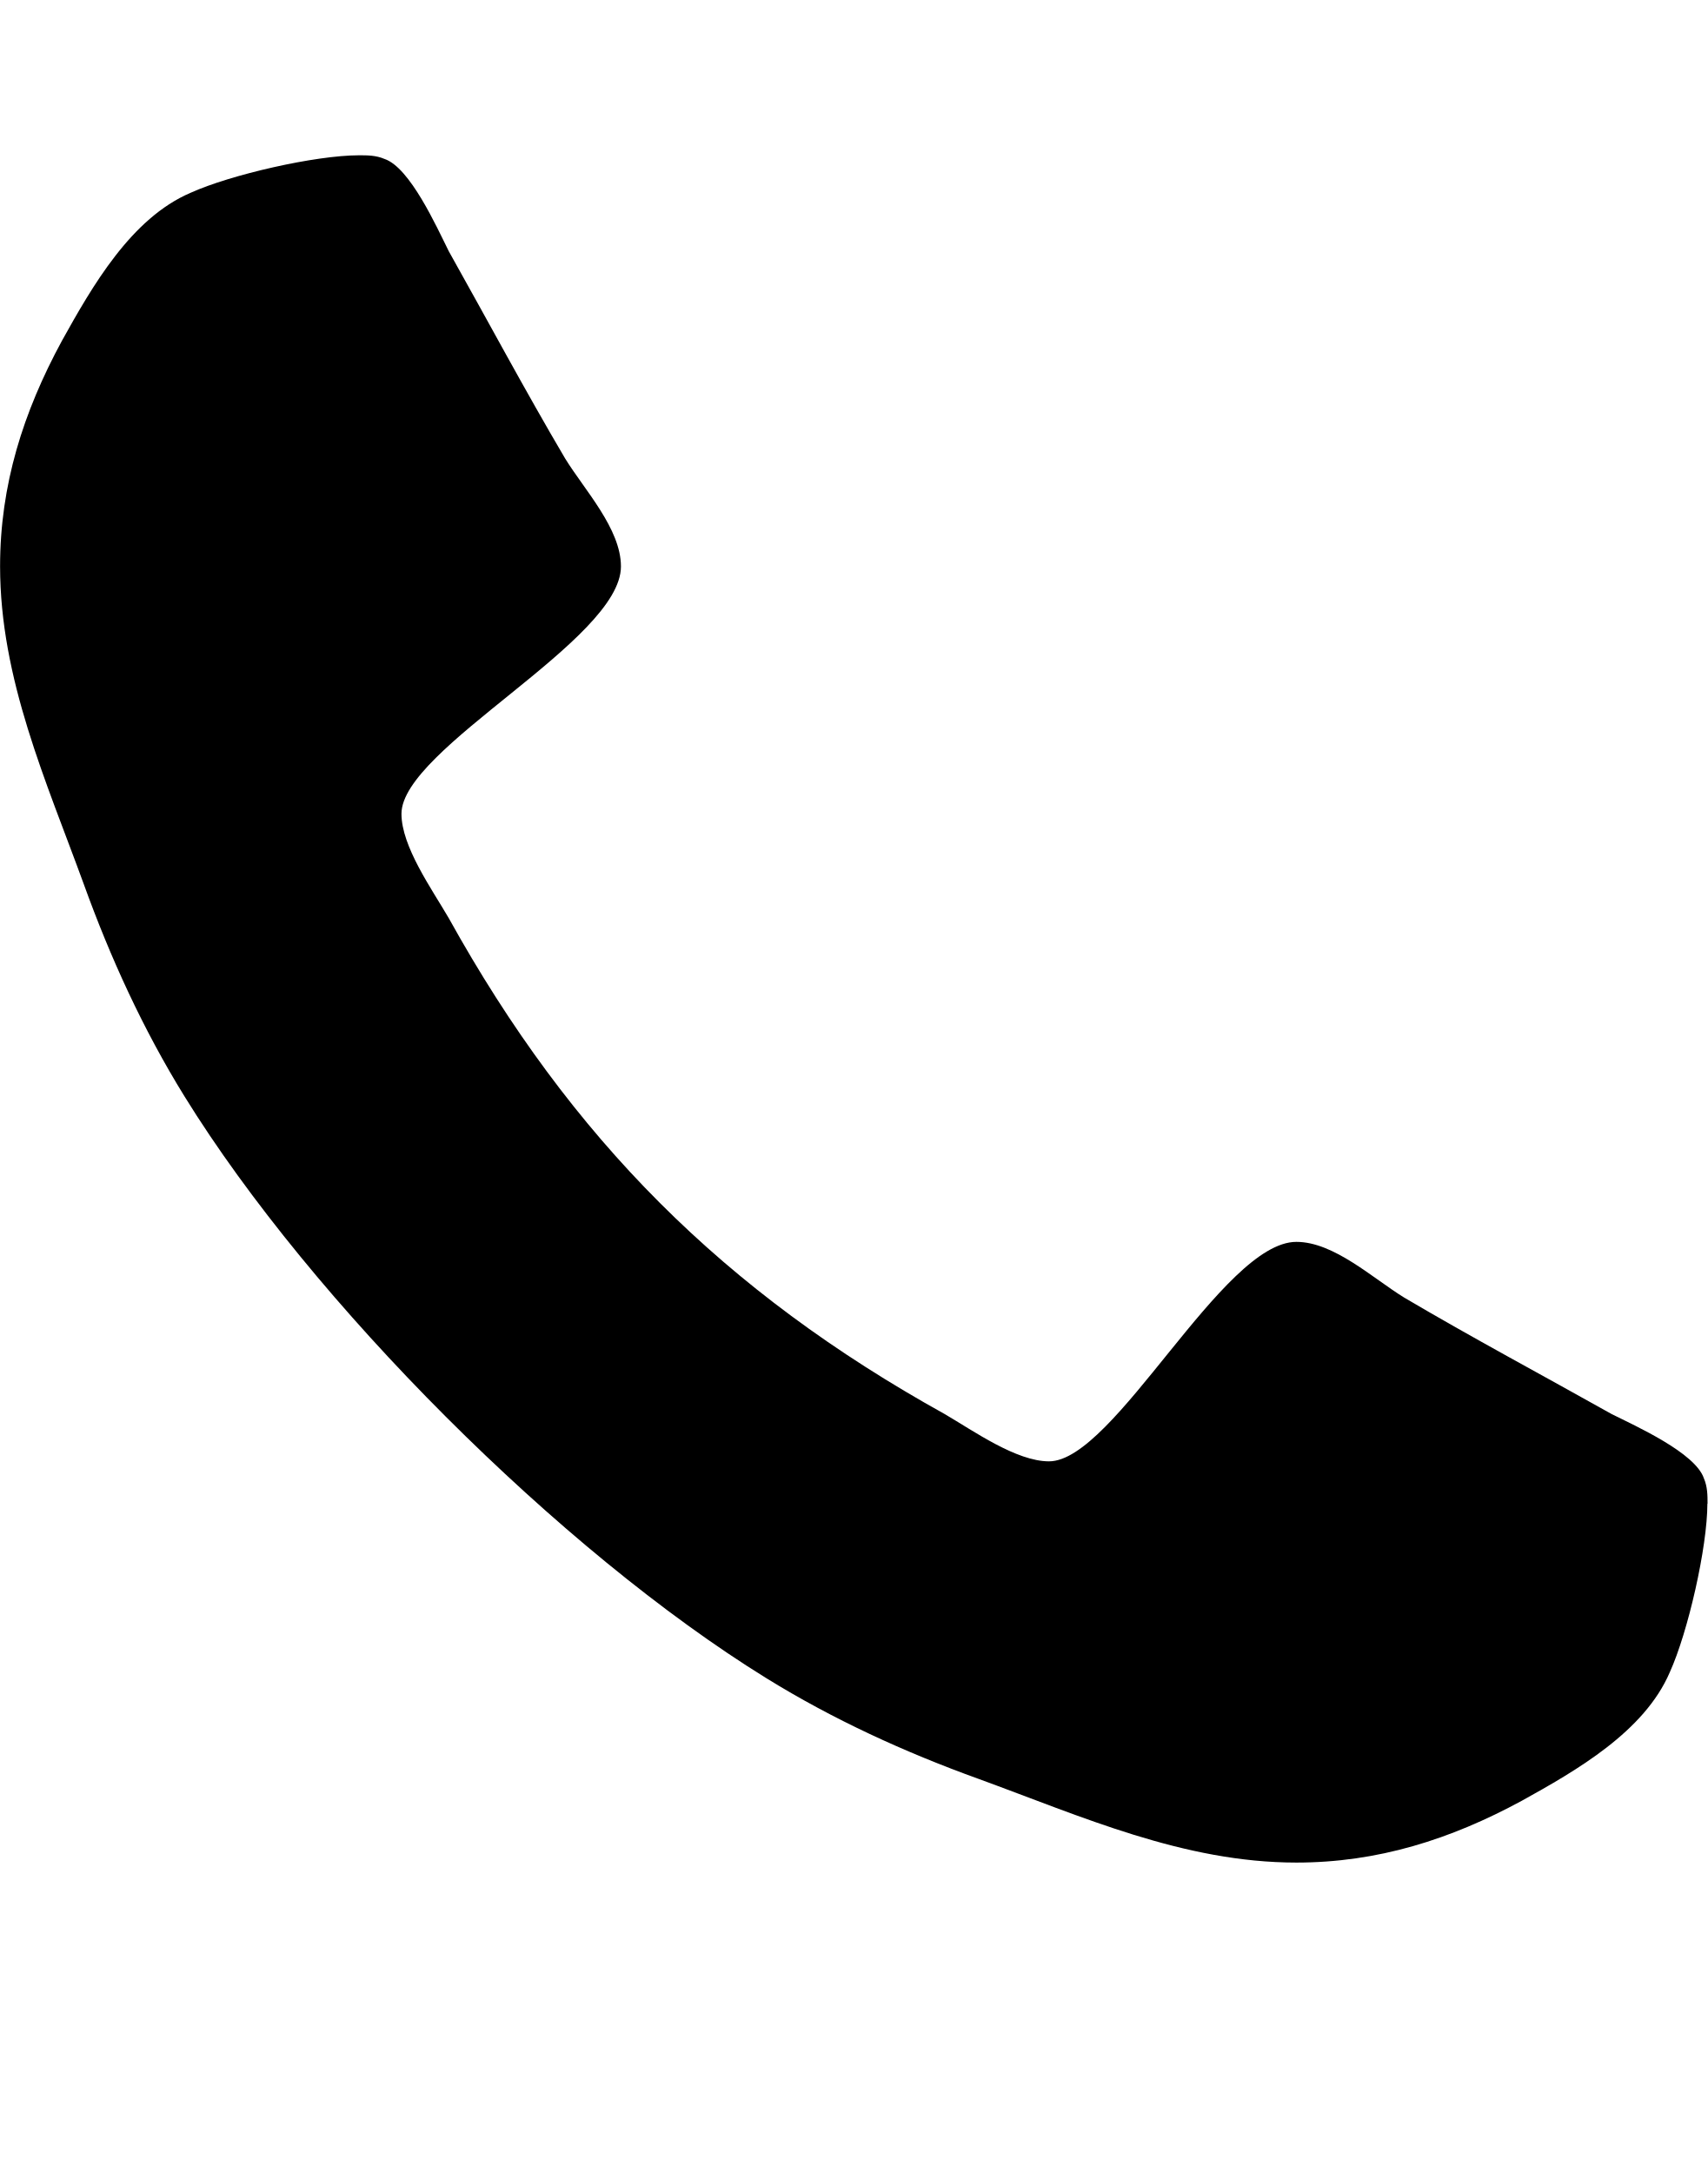
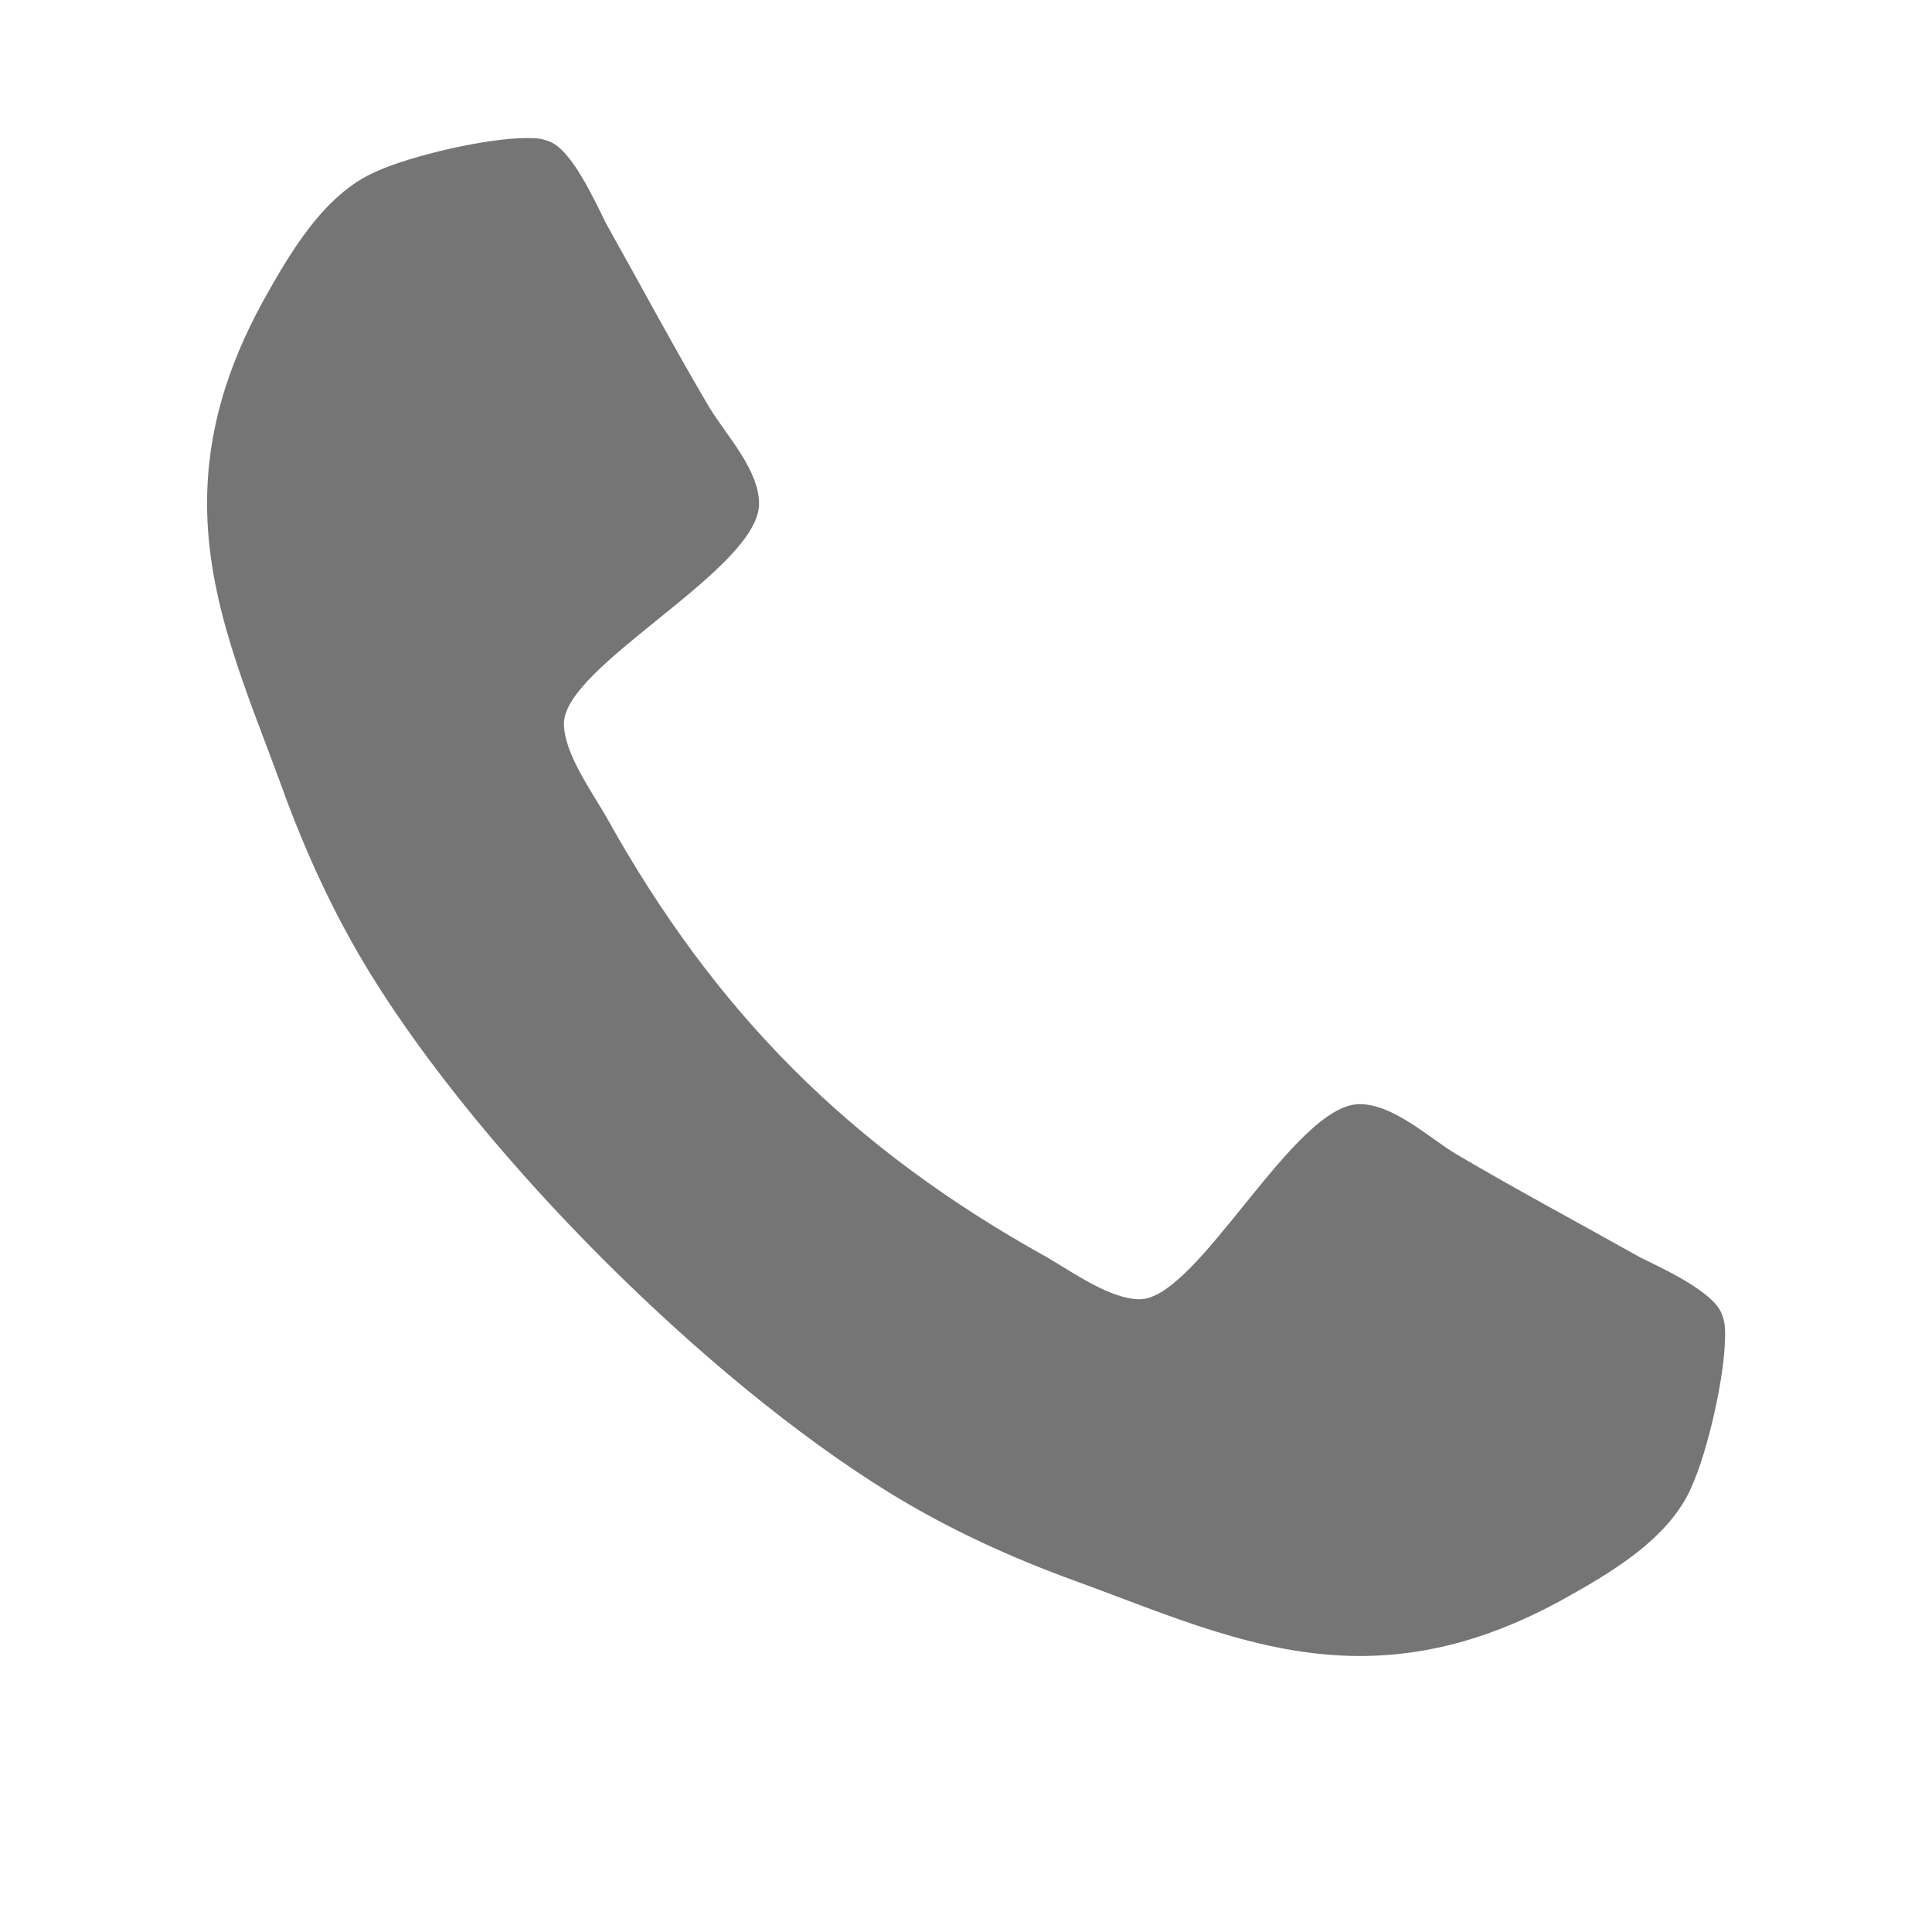
- <svg xmlns="http://www.w3.org/2000/svg" version="1.1" width="22" height="28" viewBox="0 0 22 28">
+ <svg xmlns="http://www.w3.org/2000/svg" version="1.1" width="32" height="32" viewBox="0 0 22 28" fill="#757575">
  <path d="M22 19.375c0 0.562-0.25 1.656-0.484 2.172-0.328 0.766-1.203 1.266-1.906 1.656-0.922 0.5-1.859 0.797-2.906 0.797-1.453 0-2.766-0.594-4.094-1.078-0.953-0.344-1.875-0.766-2.734-1.297-2.656-1.641-5.859-4.844-7.5-7.5-0.531-0.859-0.953-1.781-1.297-2.734-0.484-1.328-1.078-2.641-1.078-4.094 0-1.047 0.297-1.984 0.797-2.906 0.391-0.703 0.891-1.578 1.656-1.906 0.516-0.234 1.609-0.484 2.172-0.484 0.109 0 0.219 0 0.328 0.047 0.328 0.109 0.672 0.875 0.828 1.188 0.5 0.891 0.984 1.797 1.5 2.672 0.25 0.406 0.719 0.906 0.719 1.391 0 0.953-2.828 2.344-2.828 3.187 0 0.422 0.391 0.969 0.609 1.344 1.578 2.844 3.547 4.813 6.391 6.391 0.375 0.219 0.922 0.609 1.344 0.609 0.844 0 2.234-2.828 3.187-2.828 0.484 0 0.984 0.469 1.391 0.719 0.875 0.516 1.781 1 2.672 1.5 0.313 0.156 1.078 0.5 1.188 0.828 0.047 0.109 0.047 0.219 0.047 0.328z" />
</svg>
